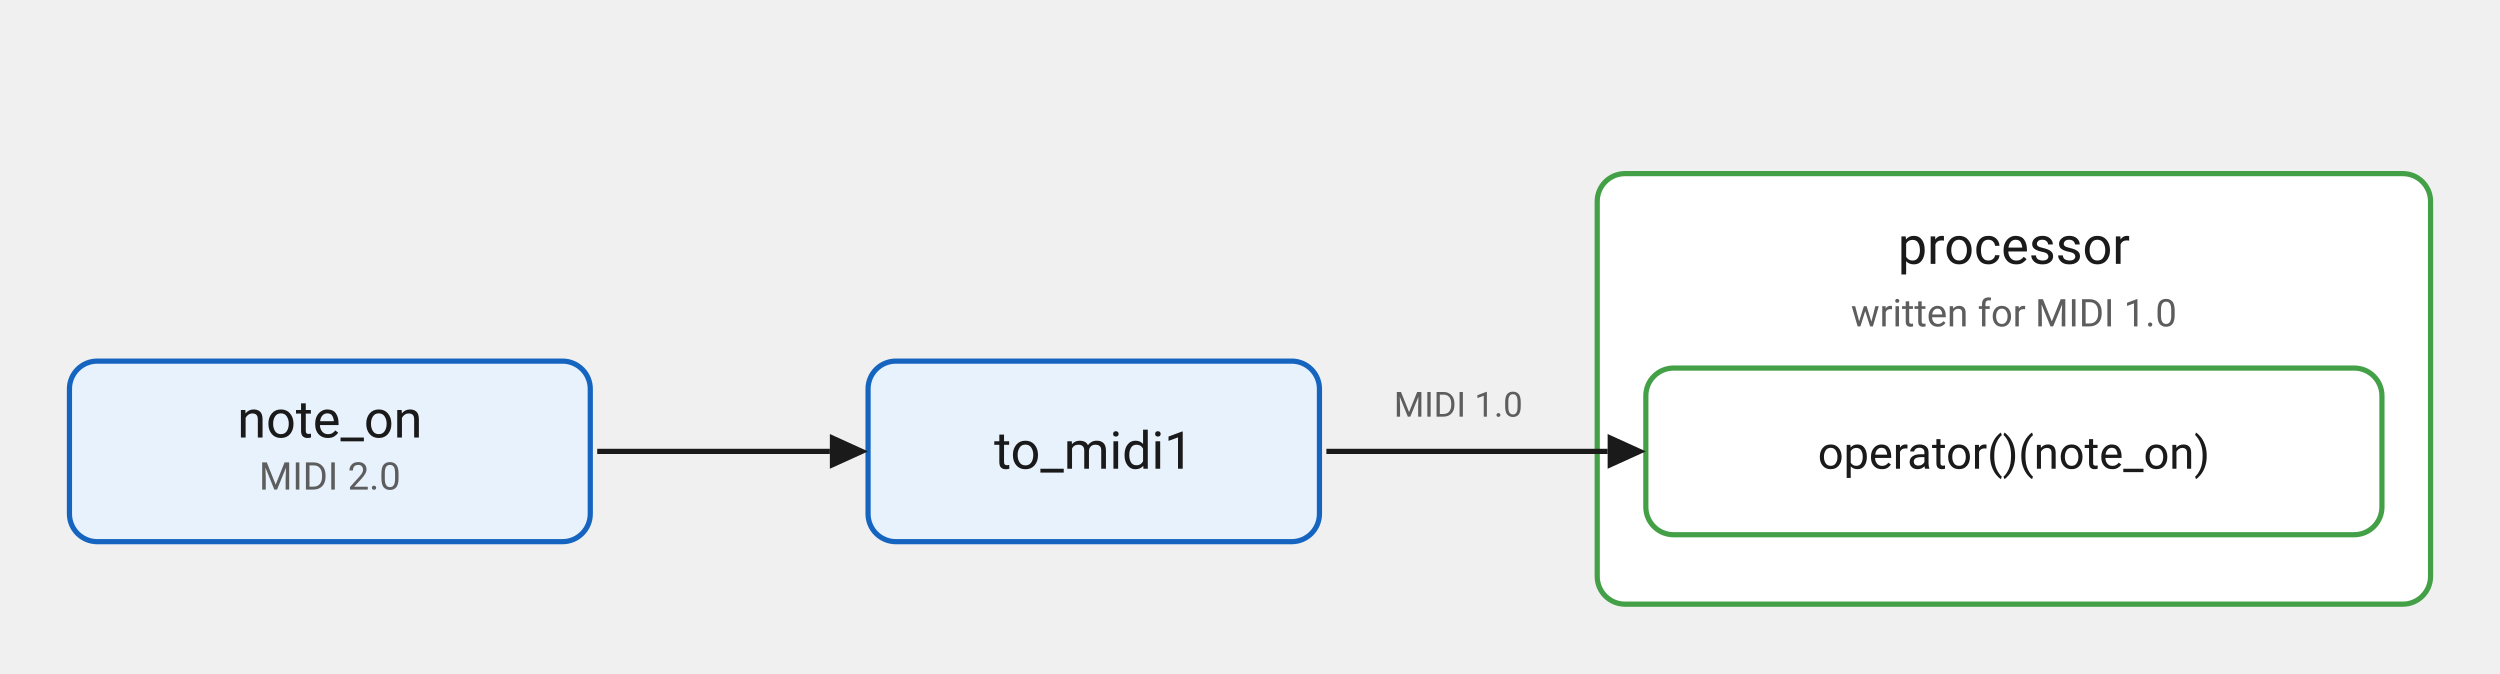
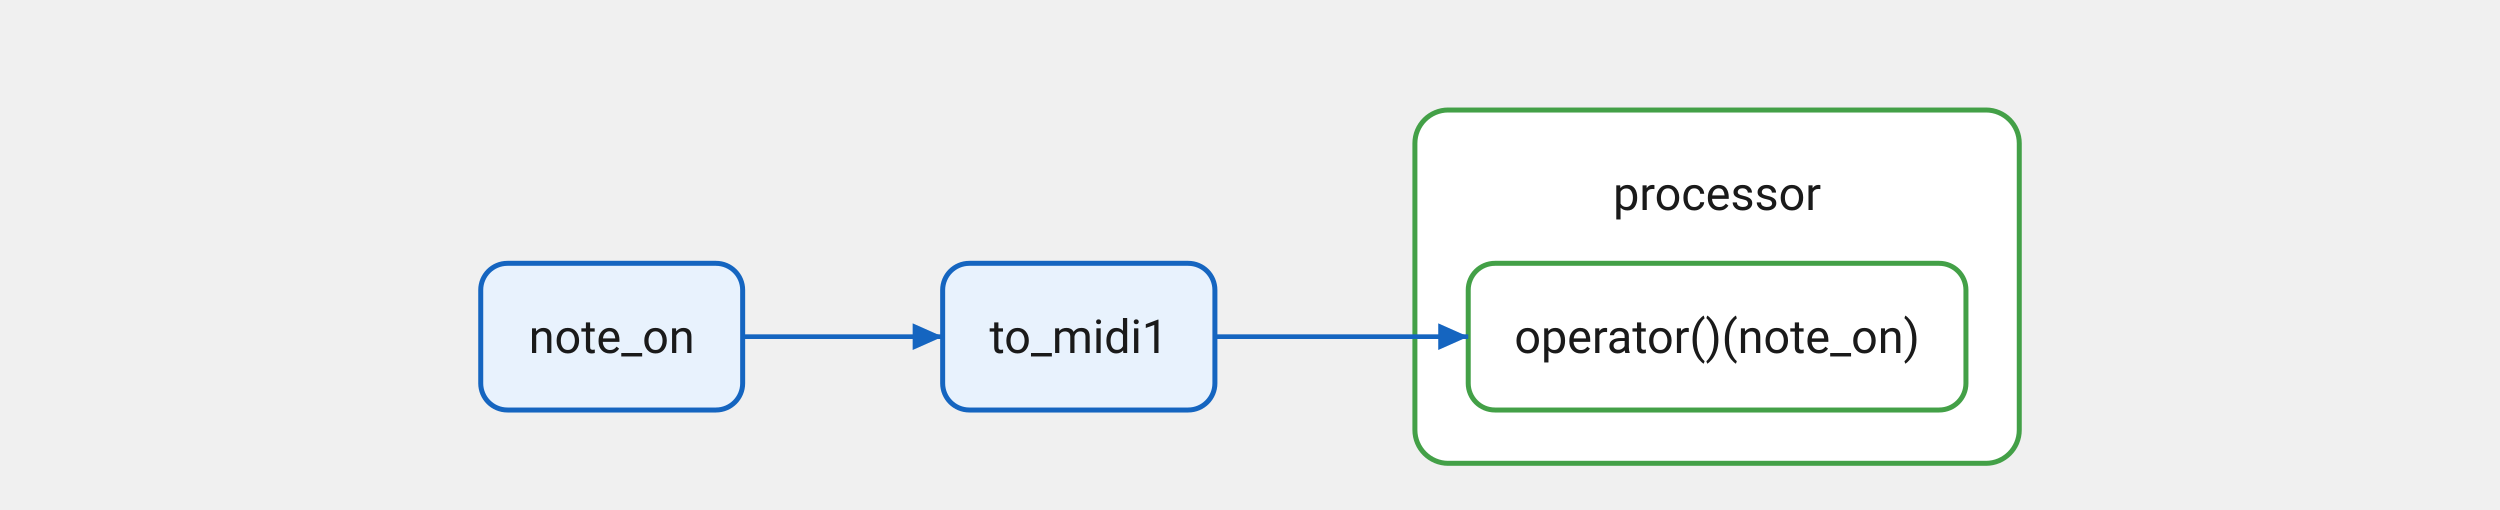
- <svg xmlns="http://www.w3.org/2000/svg" viewBox="0 0 720 194" font-family="-apple-system, BlinkMacSystemFont, &quot;Segoe UI&quot;, Roboto, Helvetica, Arial, sans-serif, &quot;Apple Color Emoji&quot;, &quot;Segoe UI Emoji&quot;, &quot;Segoe UI Symbol&quot;">
-   <rect x="20" y="104" width="150" height="52" rx="8" fill="#e8f2fd" stroke="#1565c0" stroke-width="1.5" />
-   <text x="95" y="126" font-size="15" fill="#1a1a1a" text-anchor="middle">note_on</text>
-   <text x="95" y="141" font-size="11" fill="#5d5d5d" text-anchor="middle">MIDI 2.0</text>
-   <rect x="250" y="104" width="130" height="52" rx="8" fill="#e8f2fd" stroke="#1565c0" stroke-width="1.5" />
-   <text x="315" y="135" font-size="15" fill="#1a1a1a" text-anchor="middle">to_midi1</text>
-   <rect x="460" y="50" width="240" height="124" rx="8" fill="#ffffff" stroke="#43a047" stroke-width="1.5" />
-   <text x="580" y="76" font-size="15" fill="#1a1a1a" text-anchor="middle">processor</text>
-   <text x="580" y="94" font-size="11" fill="#5d5d5d" text-anchor="middle">written for MIDI 1.0</text>
-   <rect x="474" y="106" width="212" height="48" rx="8" fill="#ffffff" stroke="#43a047" stroke-width="1.5" />
-   <text x="580" y="135" font-size="13" fill="#1a1a1a" text-anchor="middle">operator()(note_on)</text>
-   <line x1="172" y1="130" x2="239" y2="130" stroke="#1a1a1a" stroke-width="1.5" />
-   <polygon points="250,130 239,125 239,135" fill="#1a1a1a" />
-   <text x="420" y="120" font-size="10" fill="#5d5d5d" text-anchor="middle">MIDI 1.0</text>
-   <line x1="382" y1="130" x2="463" y2="130" stroke="#1a1a1a" stroke-width="1.5" />
-   <polygon points="474,130 463,125 463,135" fill="#1a1a1a" />
+ <svg xmlns="http://www.w3.org/2000/svg" width="750" height="153" viewBox="0 0 750 153" font-family="-apple-system, BlinkMacSystemFont, &quot;Segoe UI&quot;, Roboto, Helvetica, Arial, sans-serif, &quot;Apple Color Emoji&quot;, &quot;Segoe UI Emoji&quot;, &quot;Segoe UI Symbol&quot;" font-size="14">
+   <rect x="424.469" y="33" width="181.312" height="106" rx="10" fill="#ffffff" stroke="#43a047" stroke-width="1.5" />
+   <text x="515.125" y="63" text-anchor="middle" fill="#1a1a1a">processor</text>
+   <rect x="440.469" y="79" width="149.312" height="44" rx="8" fill="#ffffff" stroke="#43a047" stroke-width="1.5" />
+   <text x="515.125" y="105.9" text-anchor="middle" fill="#1a1a1a">operator()(note_on)</text>
+   <rect x="144.219" y="79" width="78.578" height="44" rx="8" fill="#e8f2fd" stroke="#1565c0" stroke-width="1.5" />
+   <text x="183.508" y="105.9" text-anchor="middle" fill="#1a1a1a">note_on</text>
+   <rect x="282.797" y="79" width="81.672" height="44" rx="8" fill="#e8f2fd" stroke="#1565c0" stroke-width="1.5" />
+   <text x="323.633" y="105.9" text-anchor="middle" fill="#1a1a1a">to_midi1</text>
+   <line x1="222.797" y1="101" x2="282.797" y2="101" stroke="#1565c0" stroke-width="1.4" />
+   <line x1="364.469" y1="101" x2="440.469" y2="101" stroke="#1565c0" stroke-width="1.4" />
+   <polygon points="282.797,101 273.797,105 273.797,97" fill="#1565c0" />
+   <polygon points="440.469,101 431.469,105 431.469,97" fill="#1565c0" />
</svg>
